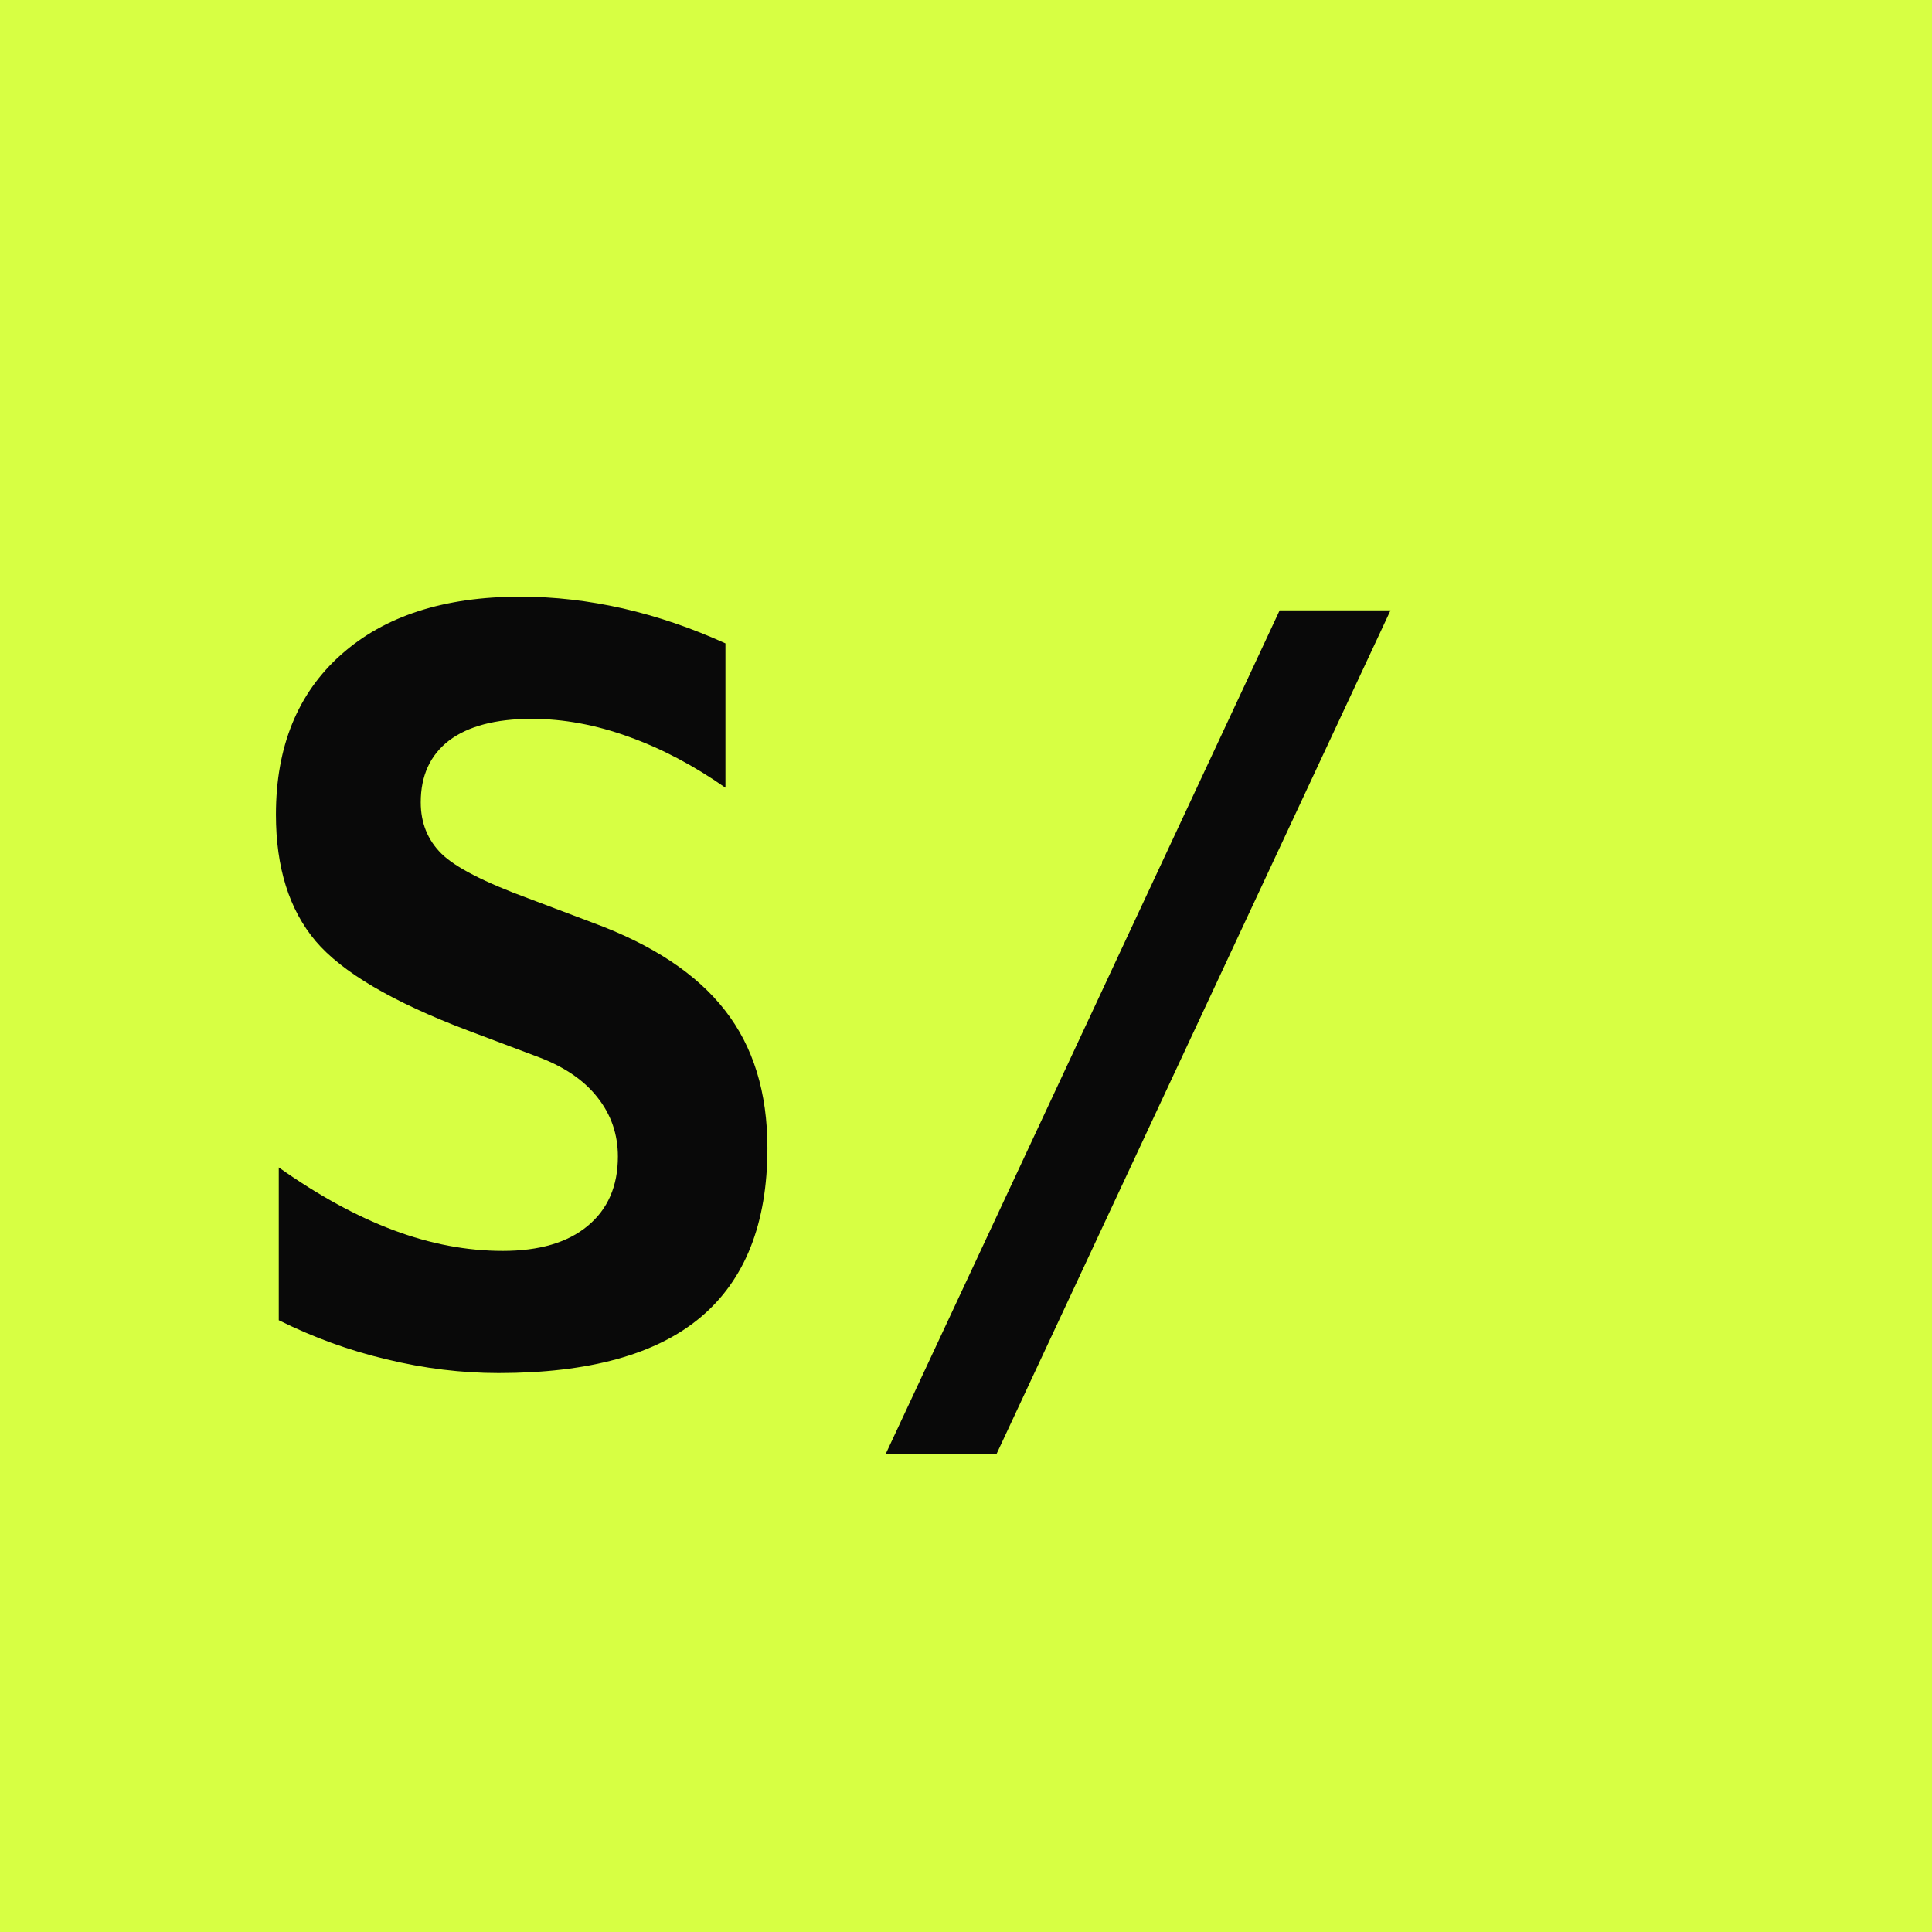
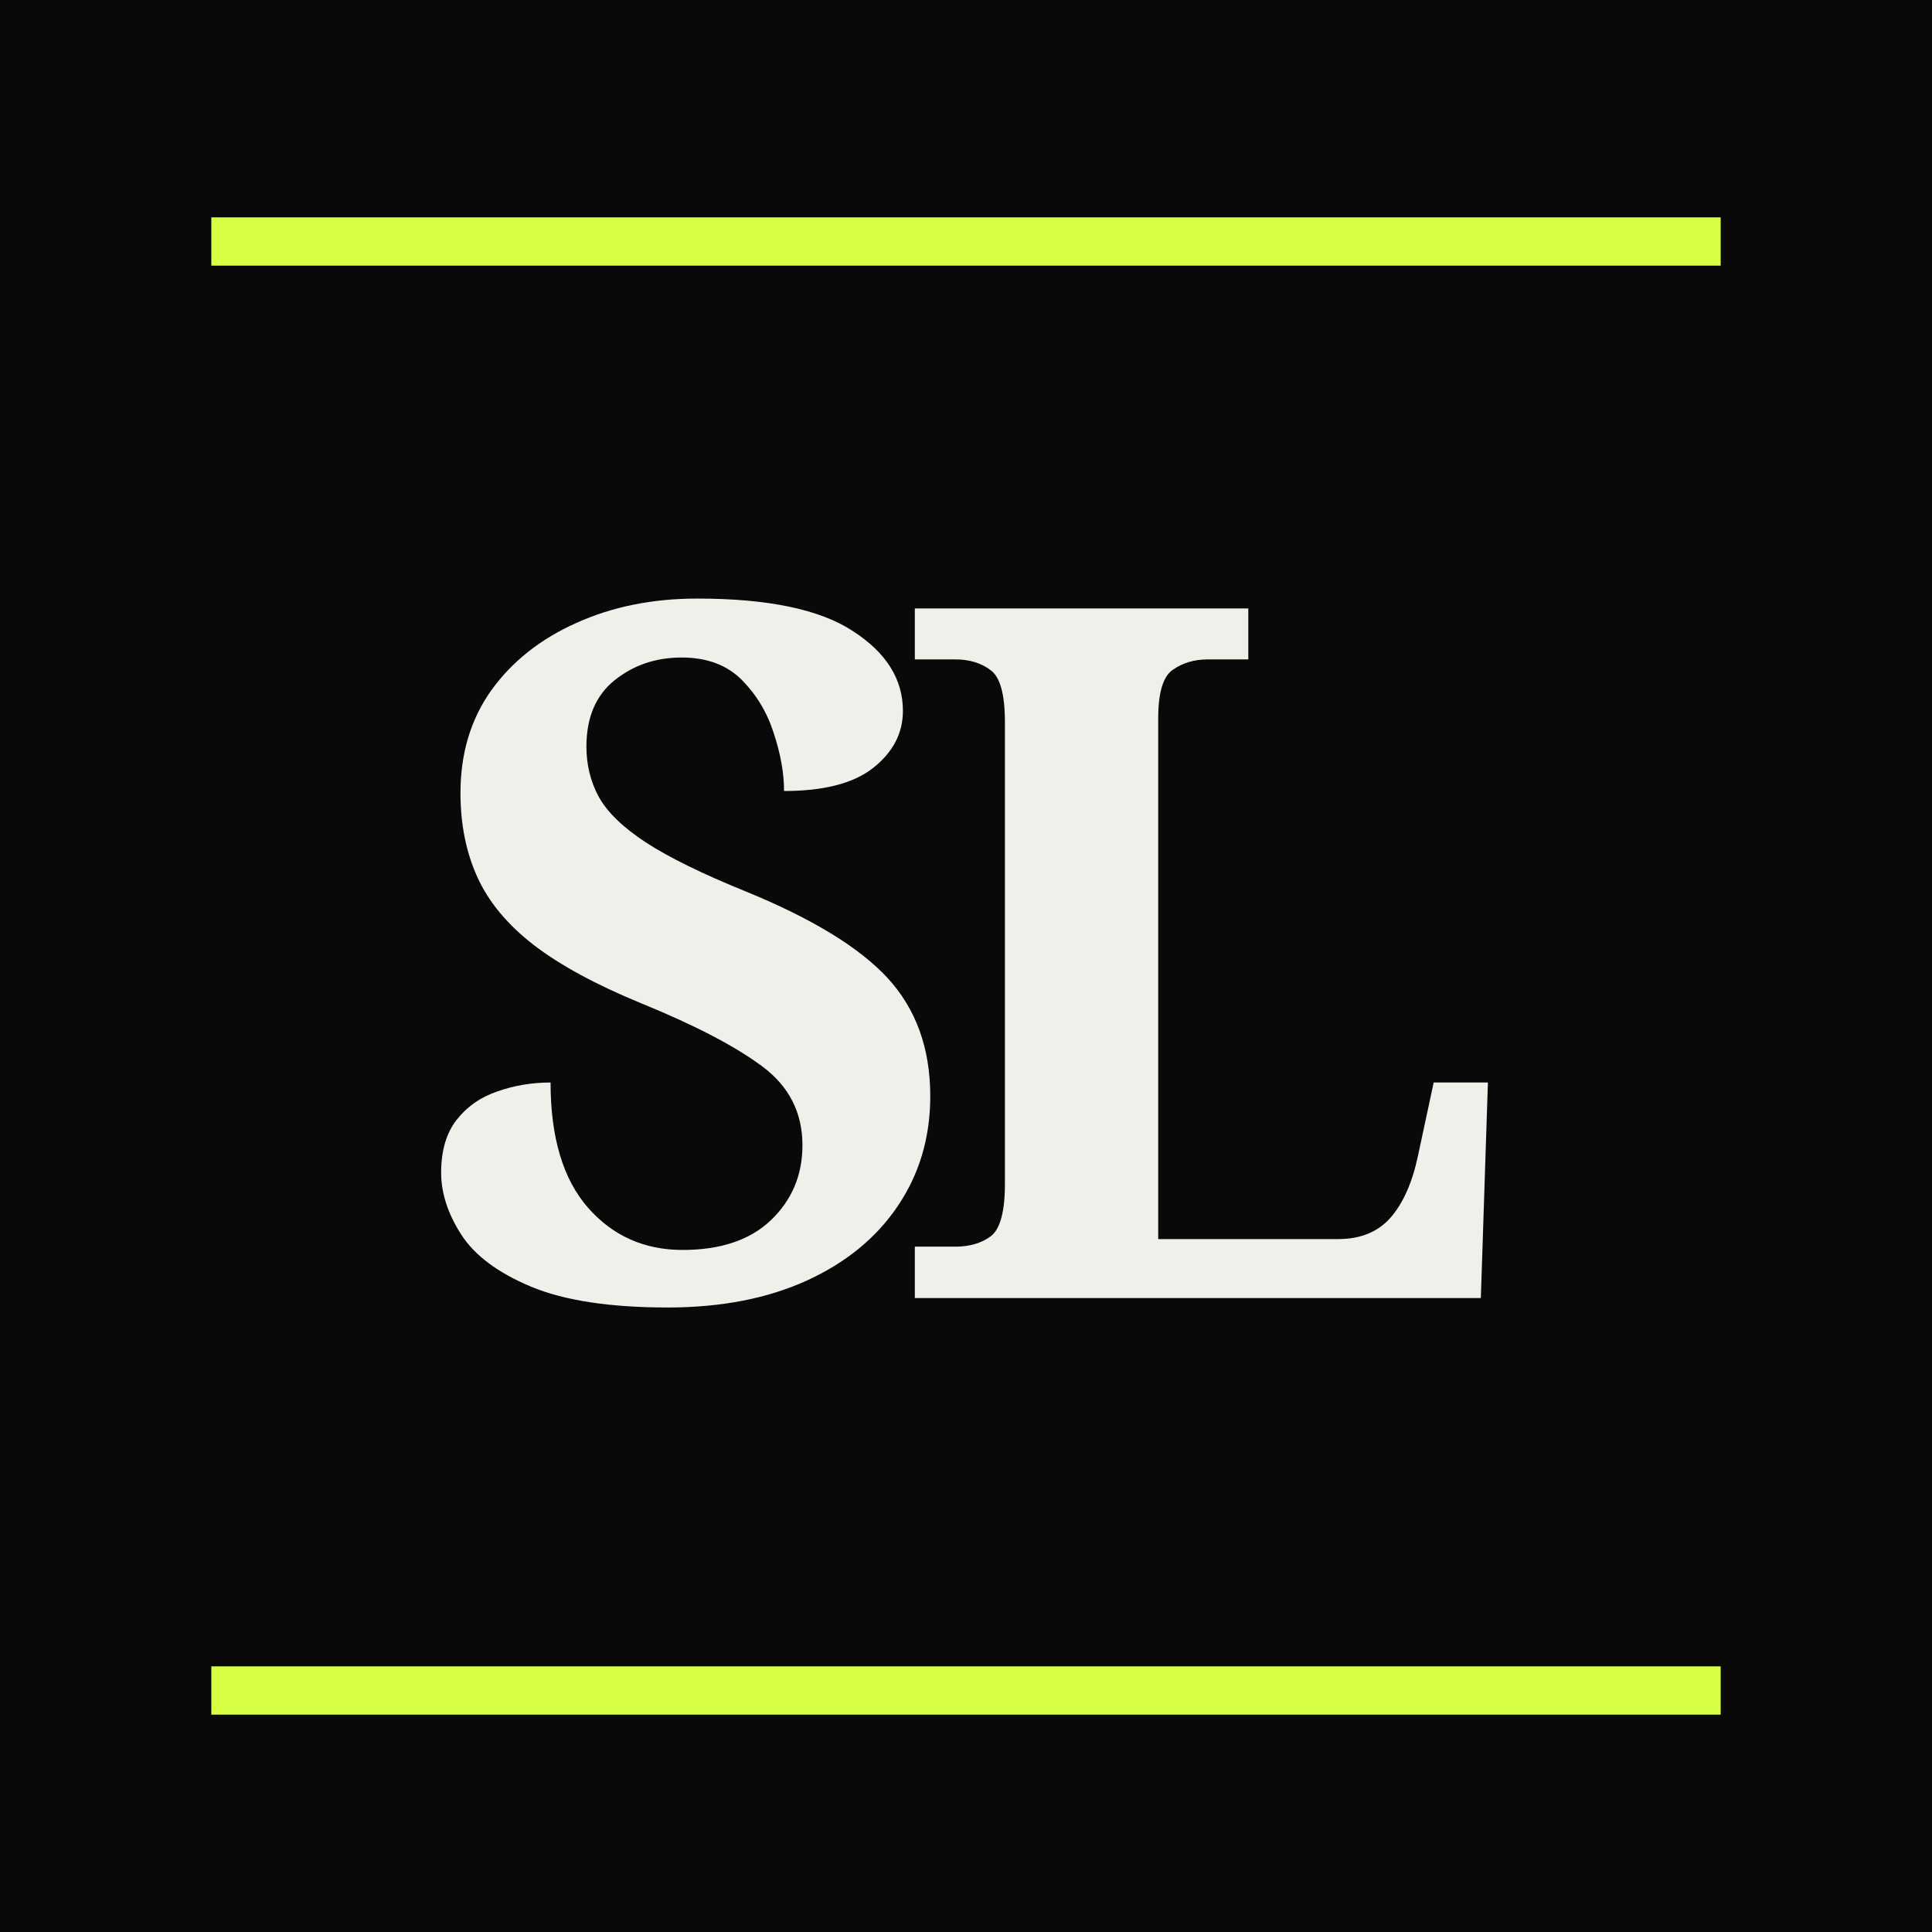
- <svg xmlns="http://www.w3.org/2000/svg" viewBox="0 0 64 64">
-   <rect width="64" height="64" fill="#d7ff43" />
-   <text x="7" y="45" font-family="monospace" font-size="34" font-weight="bold" fill="#090909">S/</text>
+ <svg xmlns="http://www.w3.org/2000/svg" viewBox="0 0 64 64" role="img" aria-labelledby="title">
+   <rect width="64" height="64" fill="#090909" />
+   <path d="M7 8H57M7 56H57" stroke="#d7ff43" stroke-width="1.6" />
+   <text x="32" y="43" text-anchor="middle" font-family="Georgia,serif" font-weight="700" font-size="32" letter-spacing="-3" fill="#f1efe9">SL</text>
</svg>
